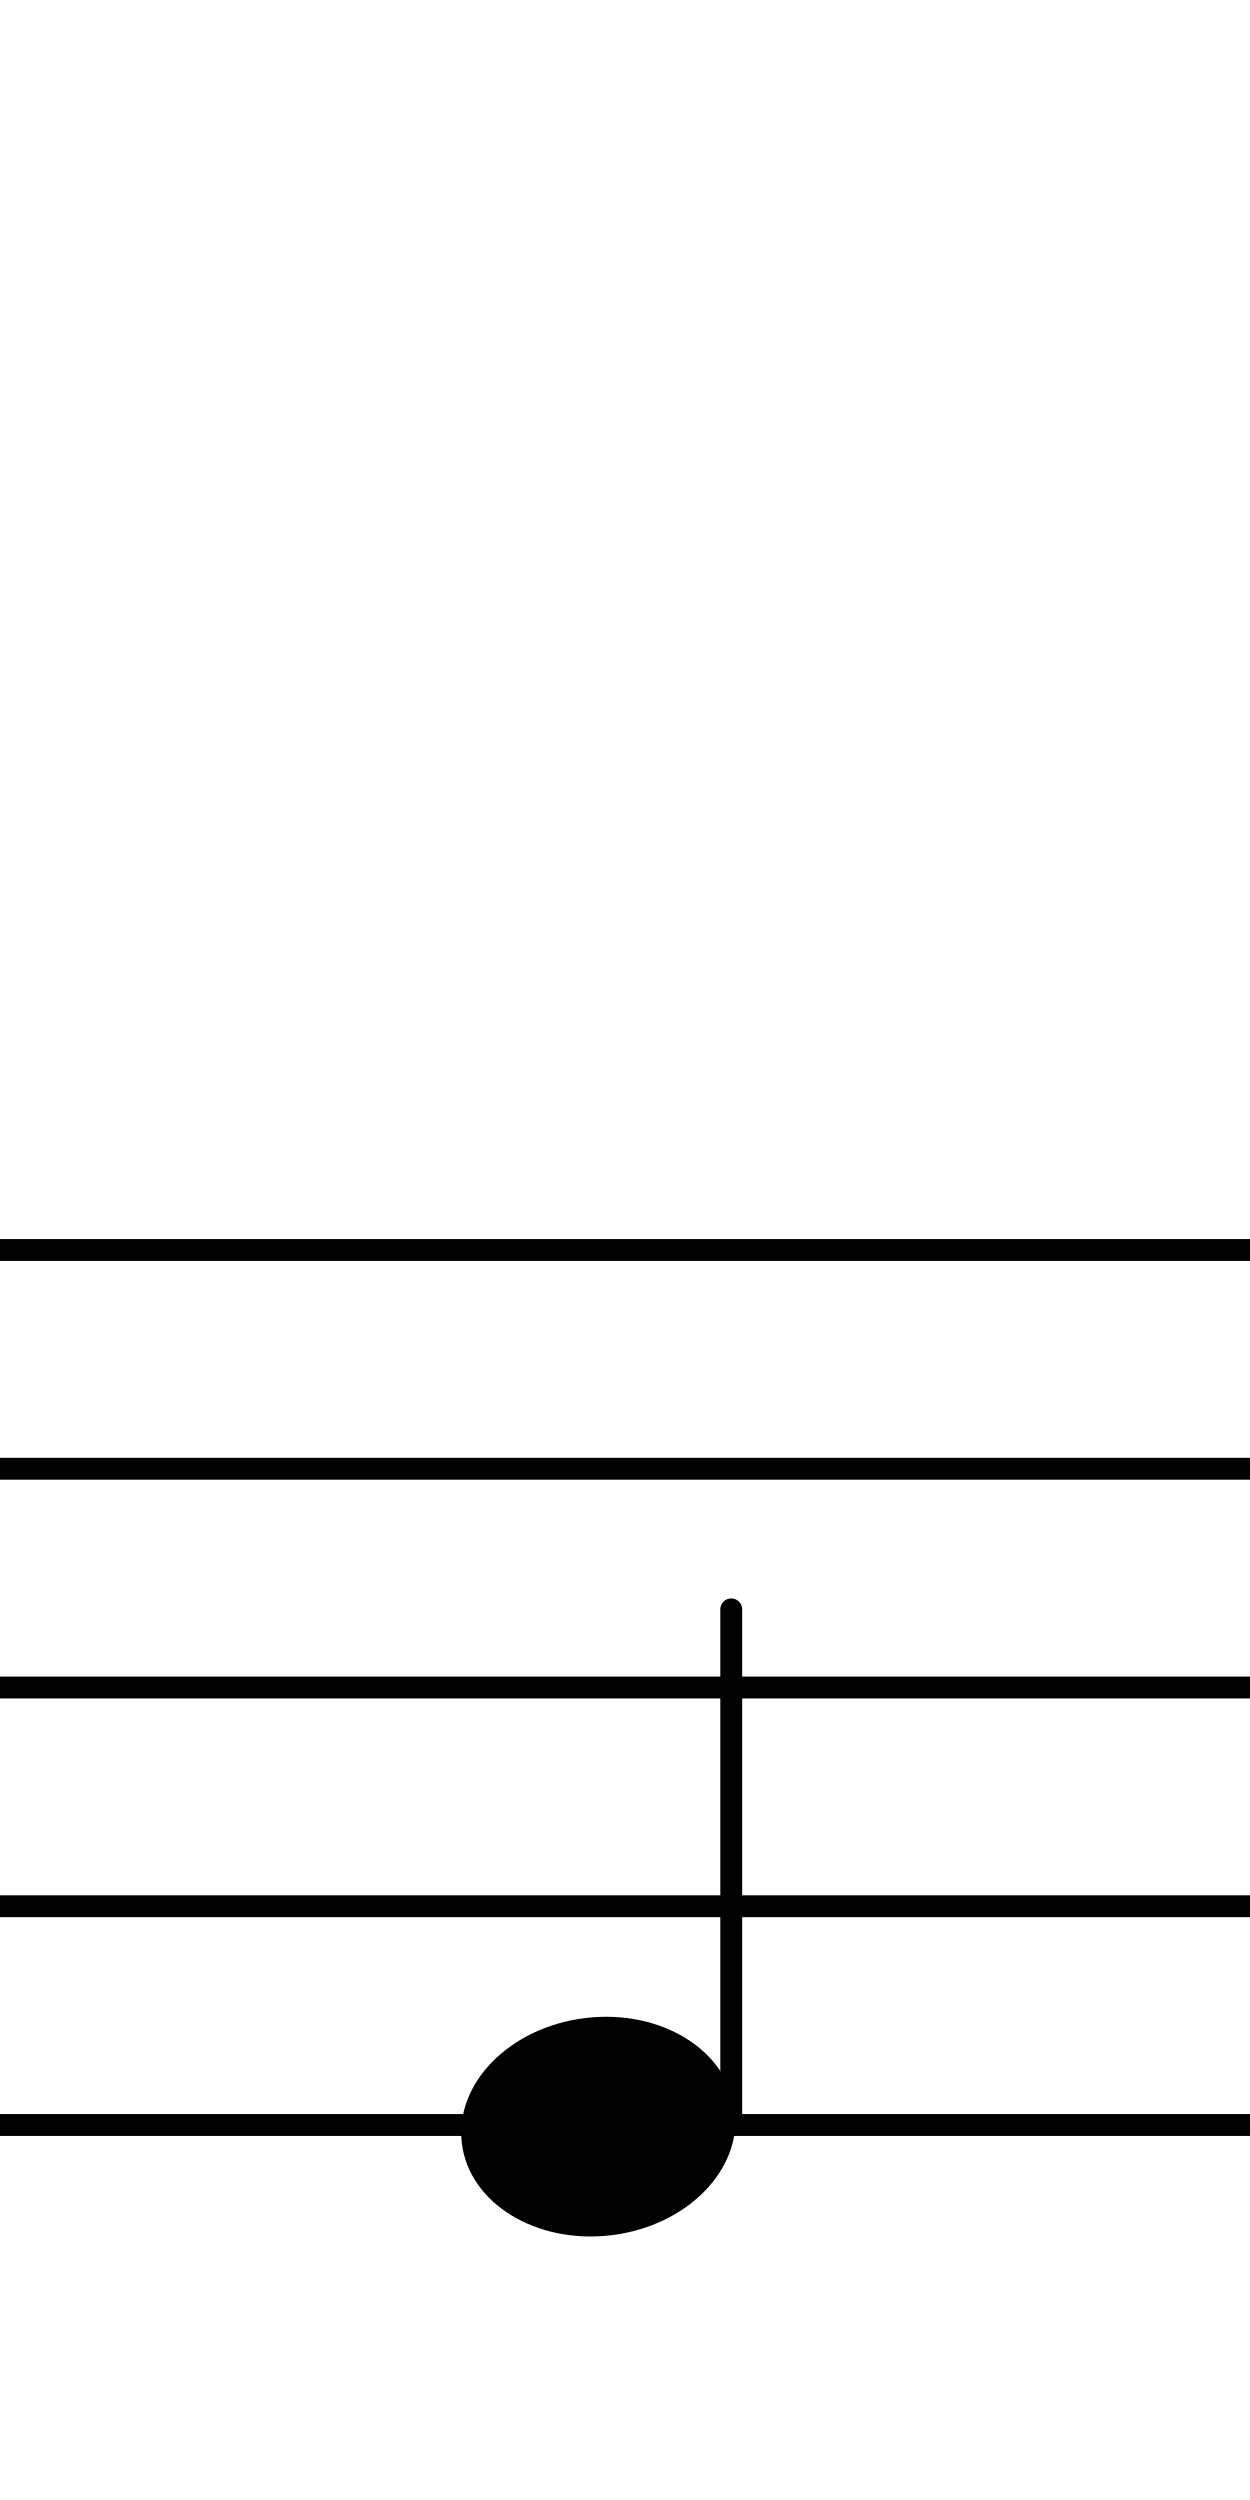
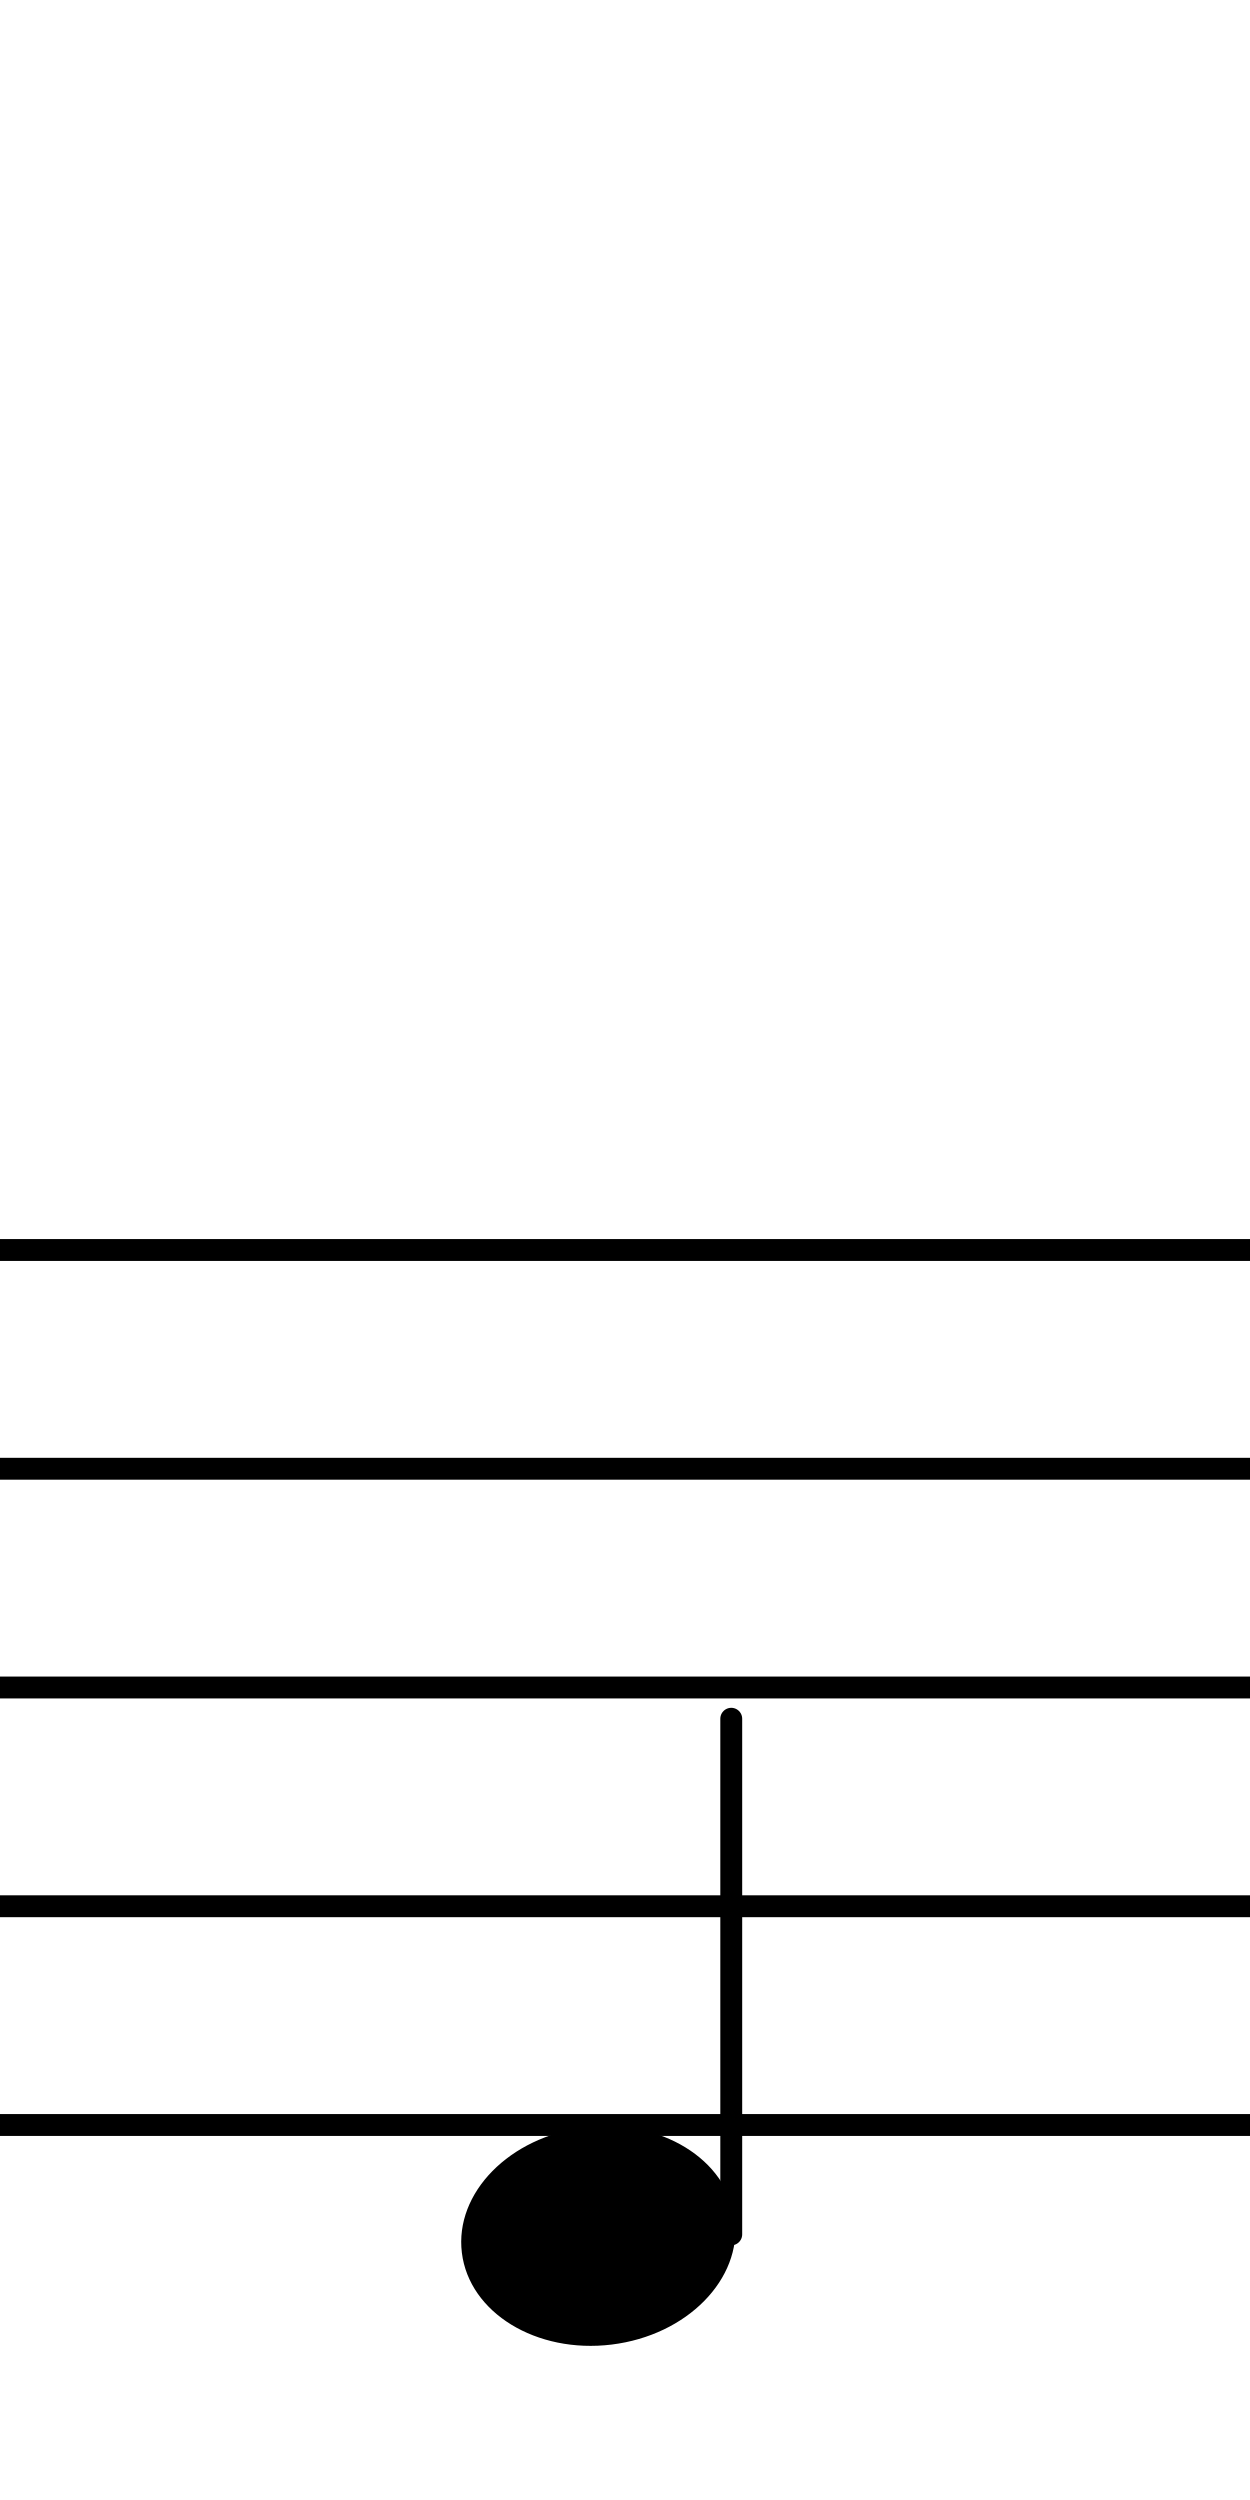
<svg xmlns="http://www.w3.org/2000/svg" width="10mm" height="20mm" viewBox="0 0 10 20">
  <rect width="10" height="20" fill="white" />
  <line x1="0" y1="10" x2="10" y2="10" stroke="black" stroke-width="0.175" />
  <line x1="0" y1="11.75" x2="10" y2="11.75" stroke="black" stroke-width="0.175" />
  <line x1="0" y1="13.50" x2="10" y2="13.50" stroke="black" stroke-width="0.175" />
  <line x1="0" y1="15.25" x2="10" y2="15.25" stroke="black" stroke-width="0.175" />
  <line x1="0" y1="17.00" x2="10" y2="17.00" stroke="black" stroke-width="0.175" />
-   <g transform="translate(0,7.875)">
+   <g transform="translate(0,8.75)">
    <ellipse cx="5" cy="9.125" rx="1.1" ry="0.875" fill="black" transform="rotate(-7 5 10.875)" />
    <line x1="5.85" y1="9.125" x2="5.85" y2="5" stroke="black" stroke-width="0.175" stroke-linecap="round" />
  </g>
</svg>
